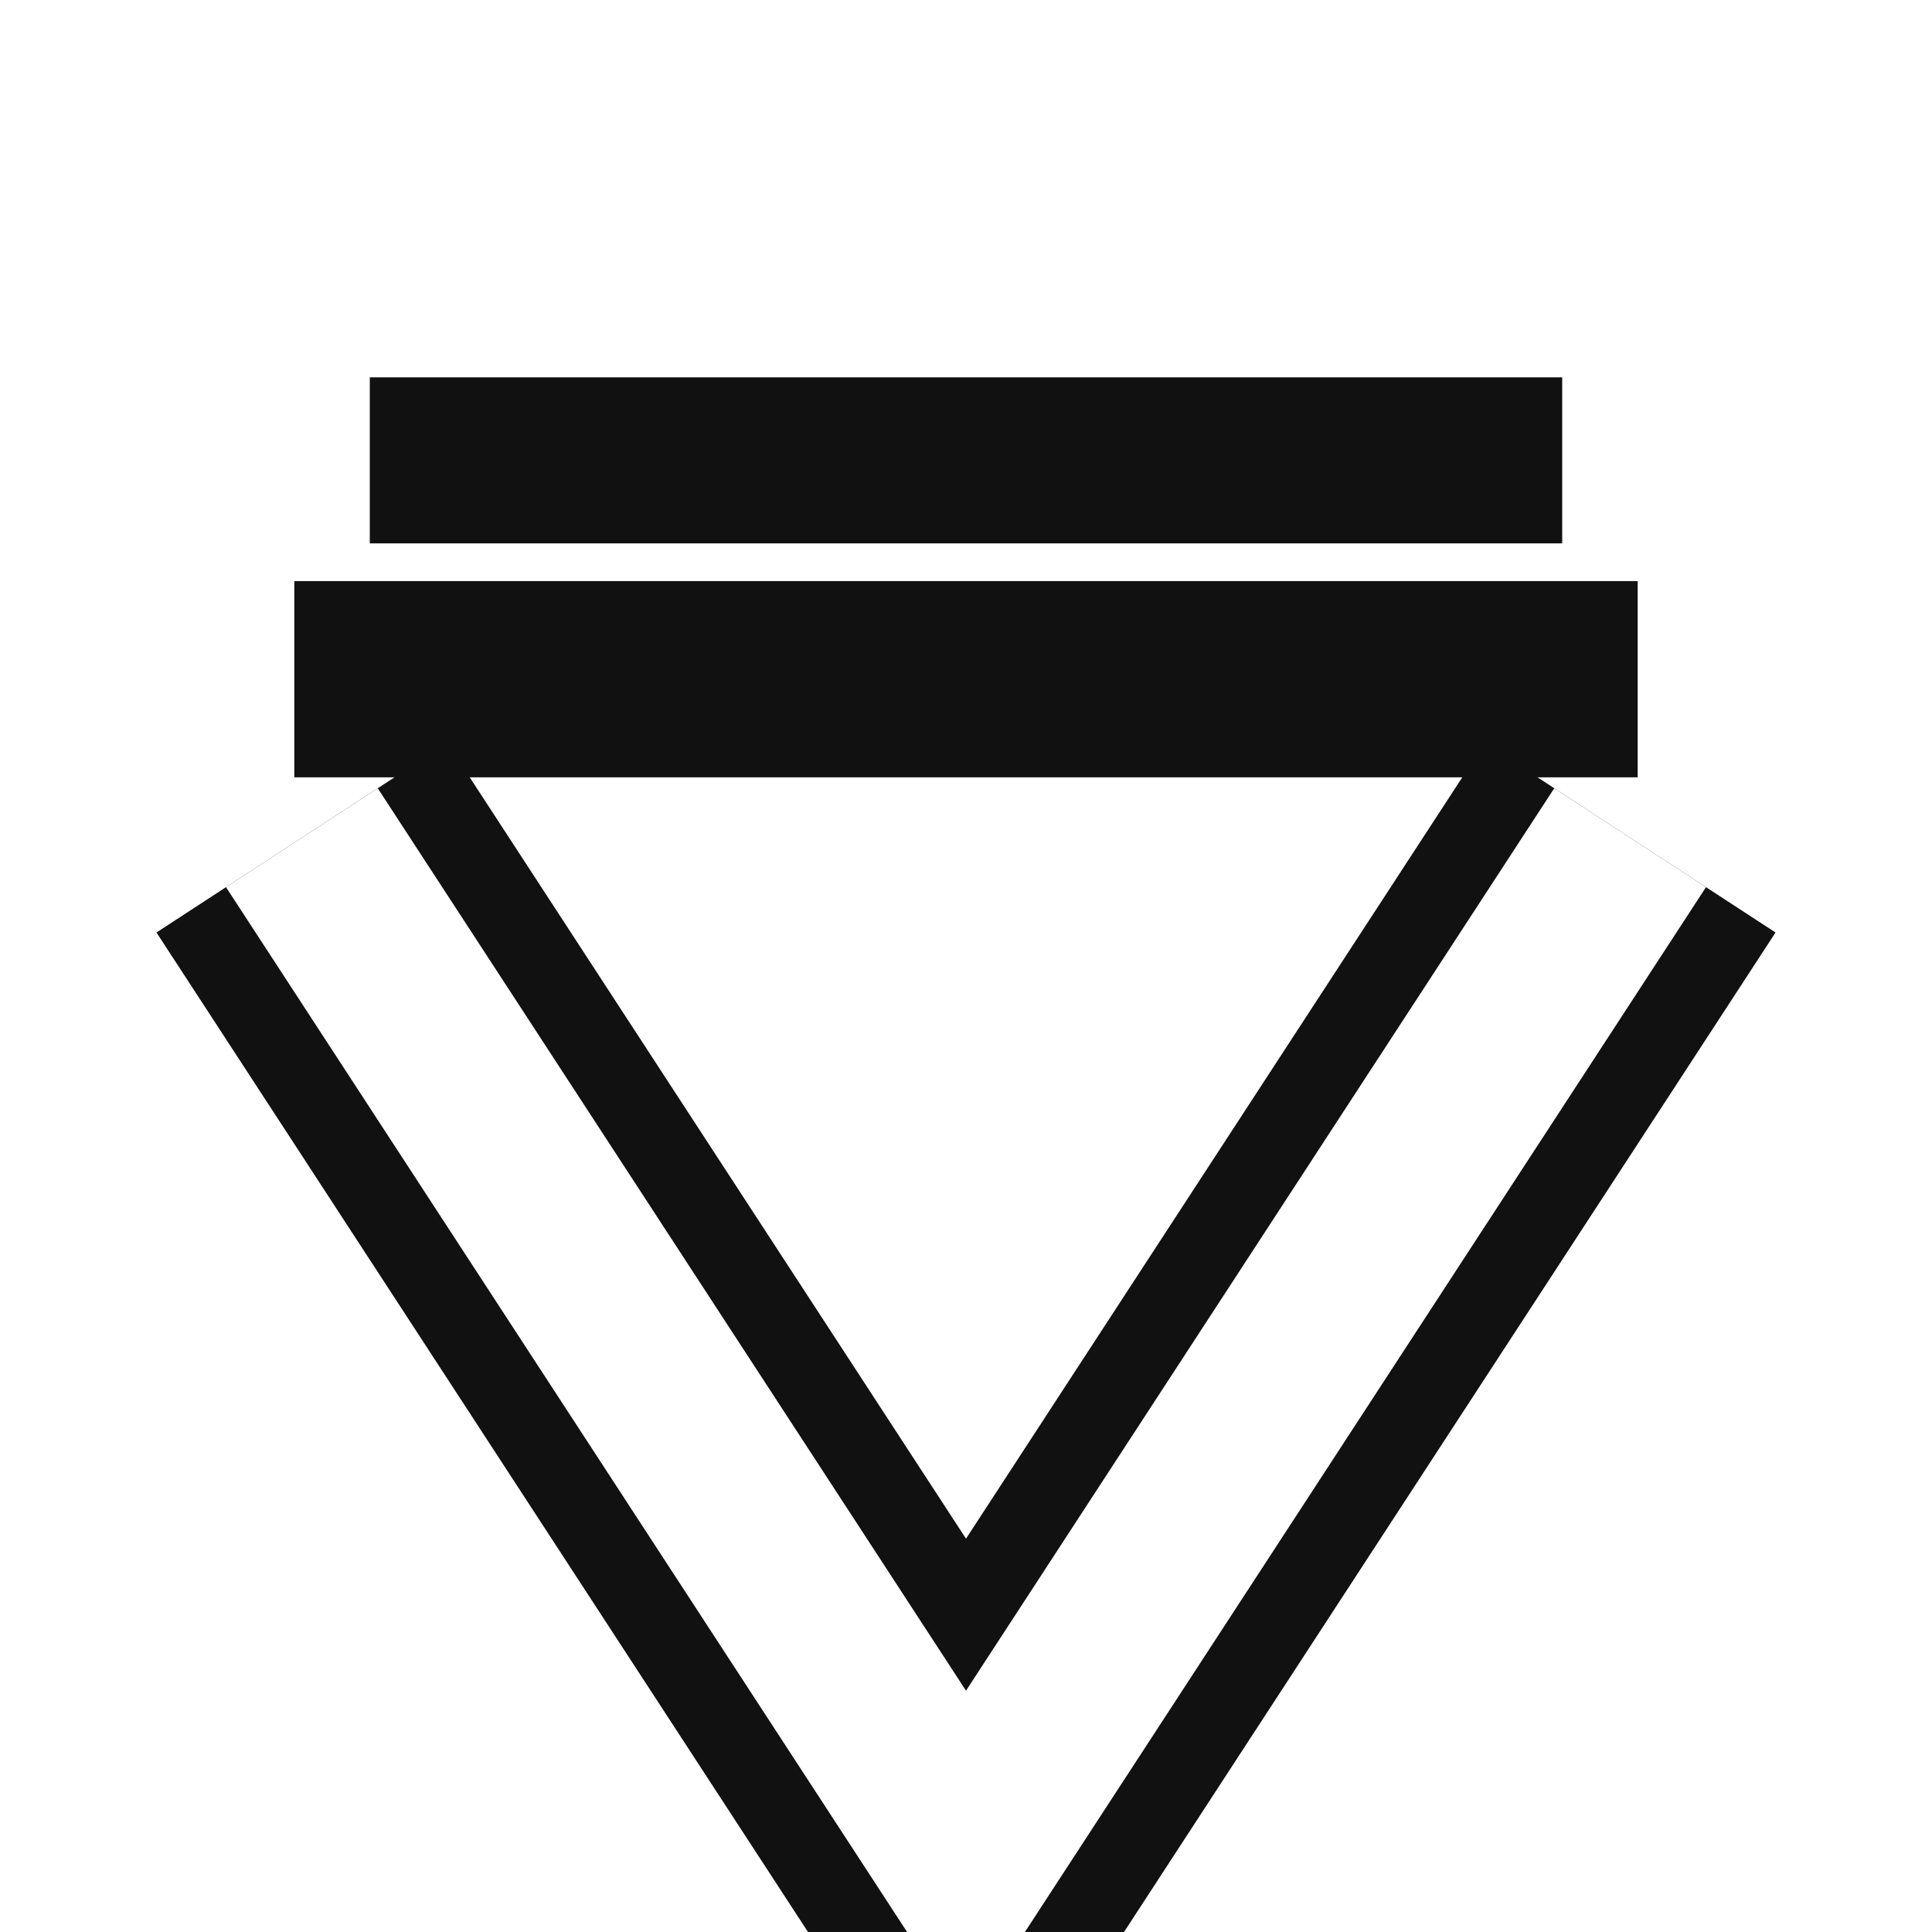
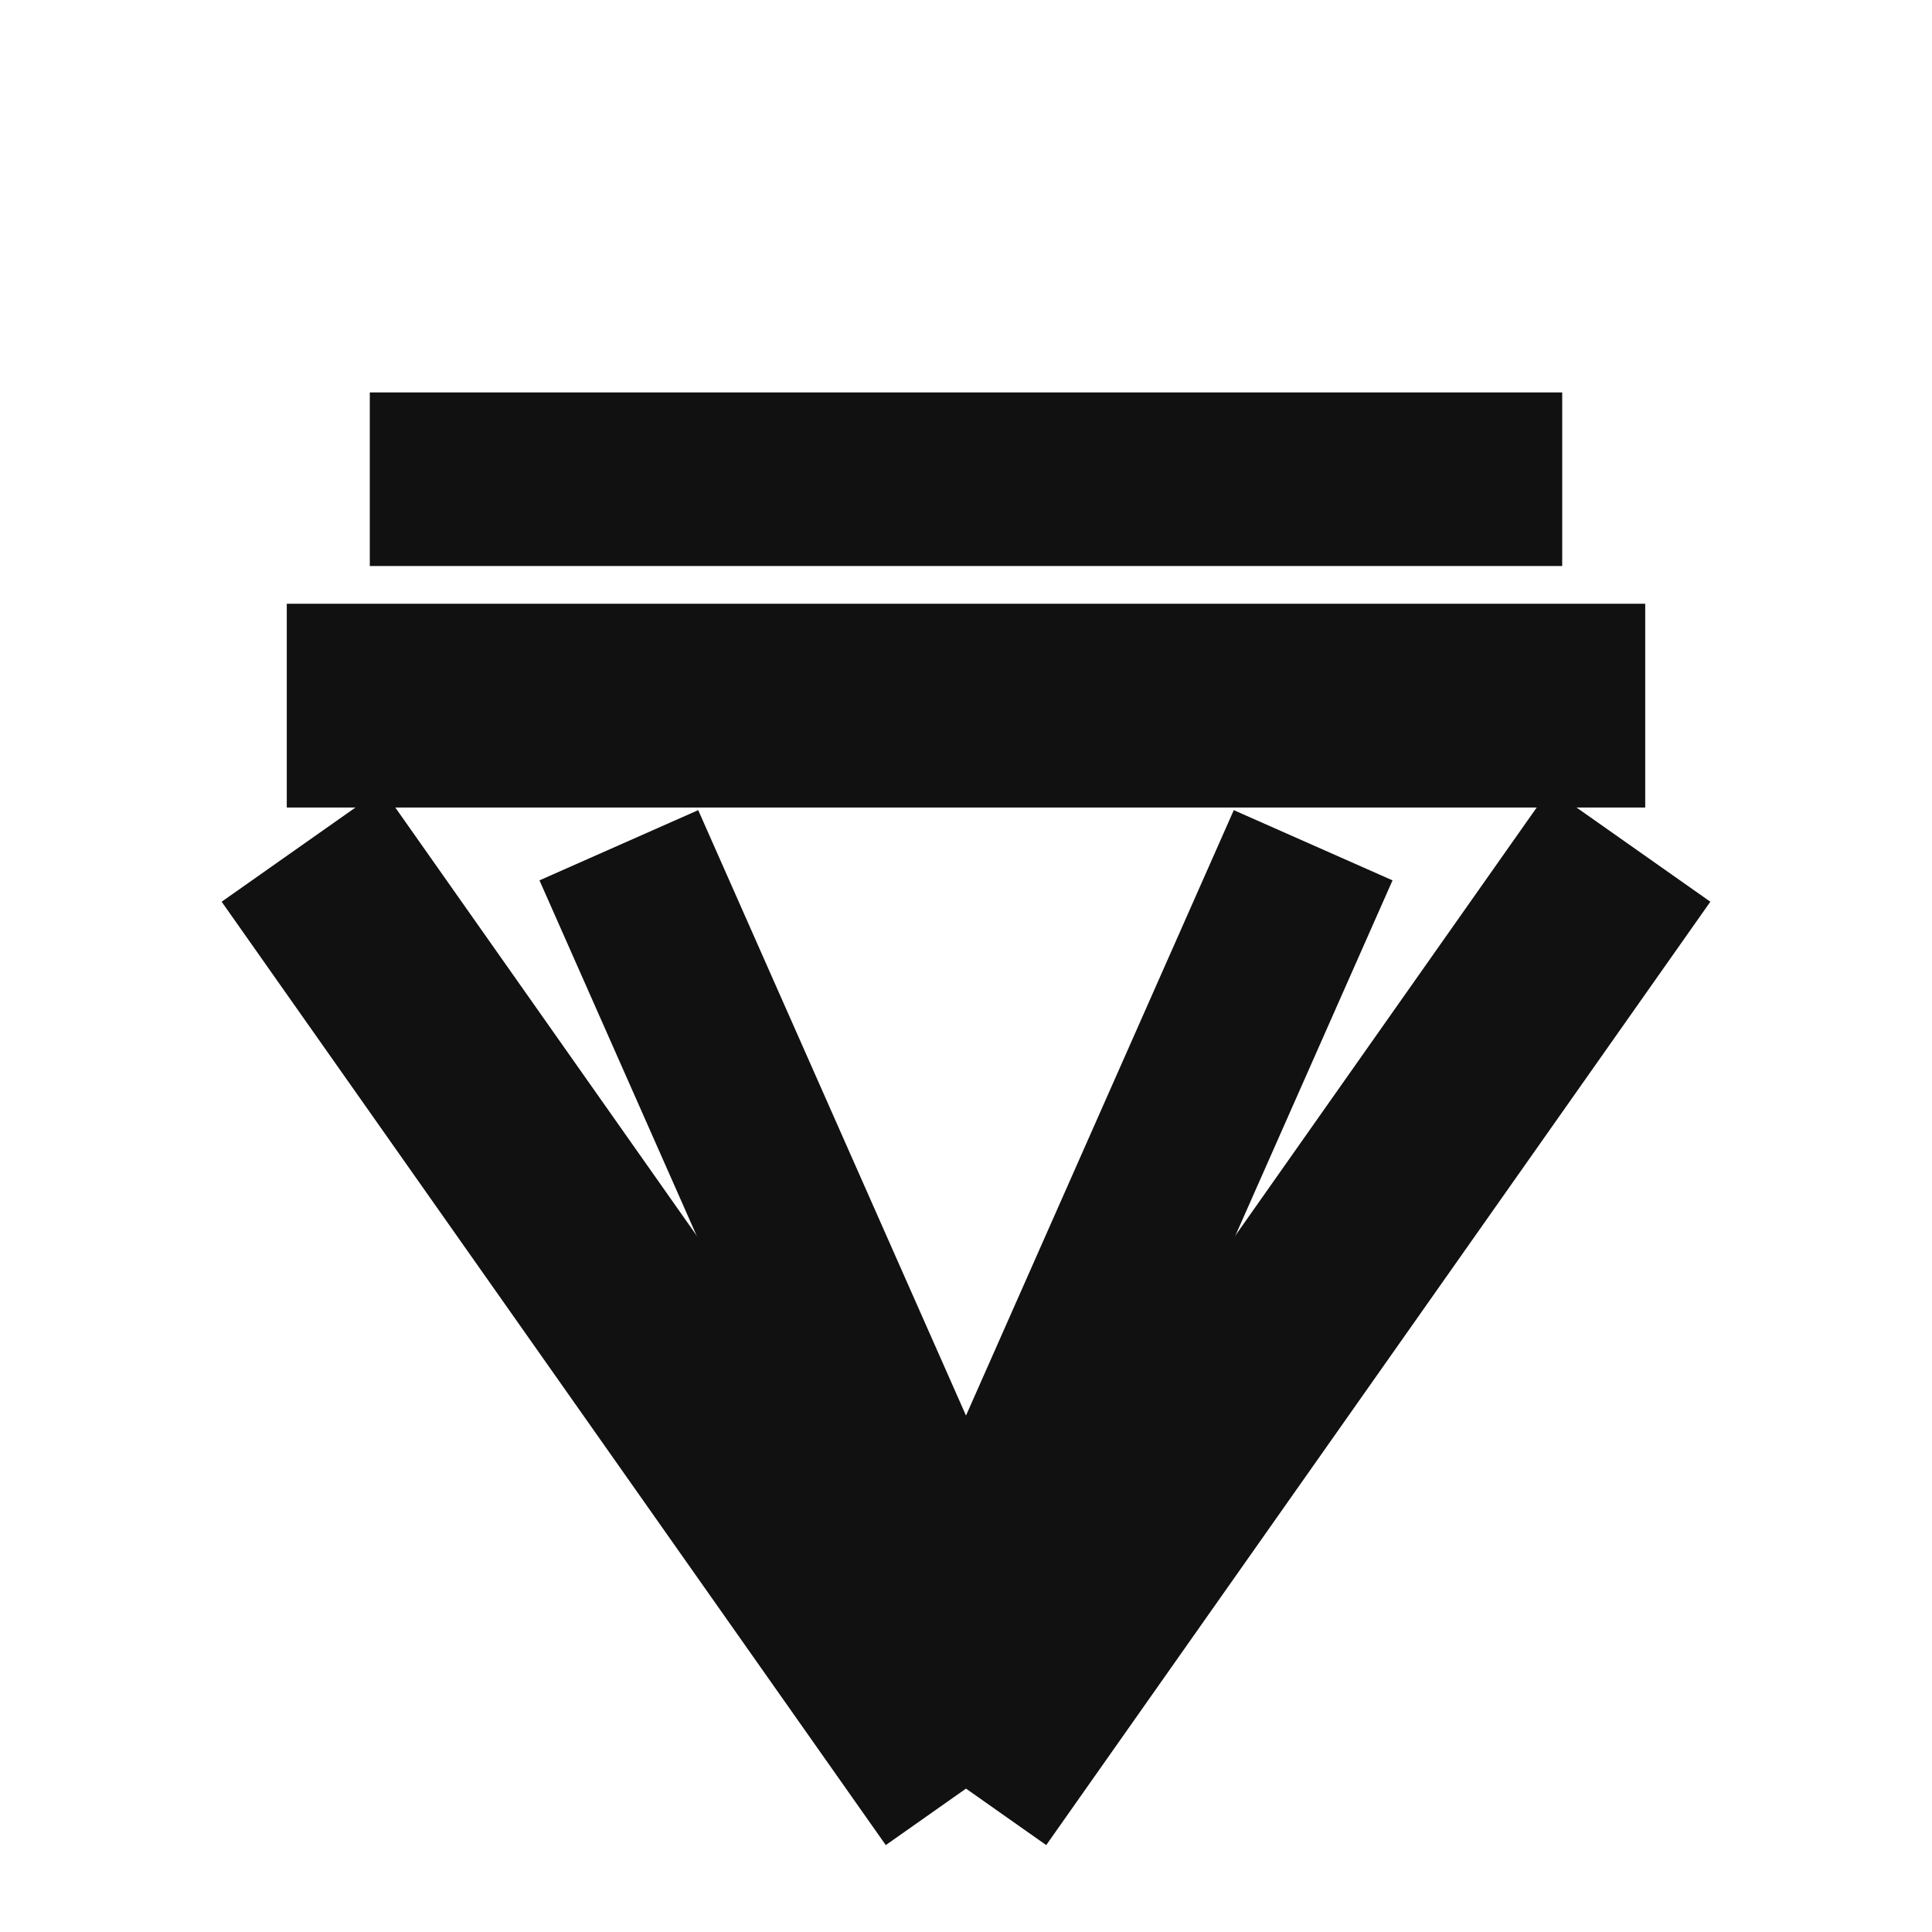
<svg xmlns="http://www.w3.org/2000/svg" viewBox="0 0 512 512">
  <rect width="512" height="512" fill="#ffffff" />
-   <rect x="98" y="100" width="316" height="44" fill="#111111" />
-   <rect x="78" y="154" width="356" height="52" fill="#111111" />
-   <polyline points="80,222 256,492 432,222" fill="none" stroke="#111111" stroke-width="92" stroke-linejoin="miter" stroke-linecap="butt" />
-   <polyline points="80,222 256,492 432,222" fill="none" stroke="#ffffff" stroke-width="48" stroke-linejoin="miter" stroke-linecap="butt" />
+   <rect x="98" y="104" width="316" height="46" fill="#111111" />
+   <rect x="76" y="160" width="360" height="54" fill="#111111" />
+   <line x1="80" y1="224" x2="256" y2="474" stroke="#111111" stroke-width="52" stroke-linecap="butt" />
+   <line x1="432" y1="224" x2="256" y2="474" stroke="#111111" stroke-width="52" stroke-linecap="butt" />
+   <line x1="164" y1="224" x2="256" y2="432" stroke="#111111" stroke-width="46" stroke-linecap="butt" />
+   <line x1="348" y1="224" x2="256" y2="432" stroke="#111111" stroke-width="46" stroke-linecap="butt" />
</svg>
